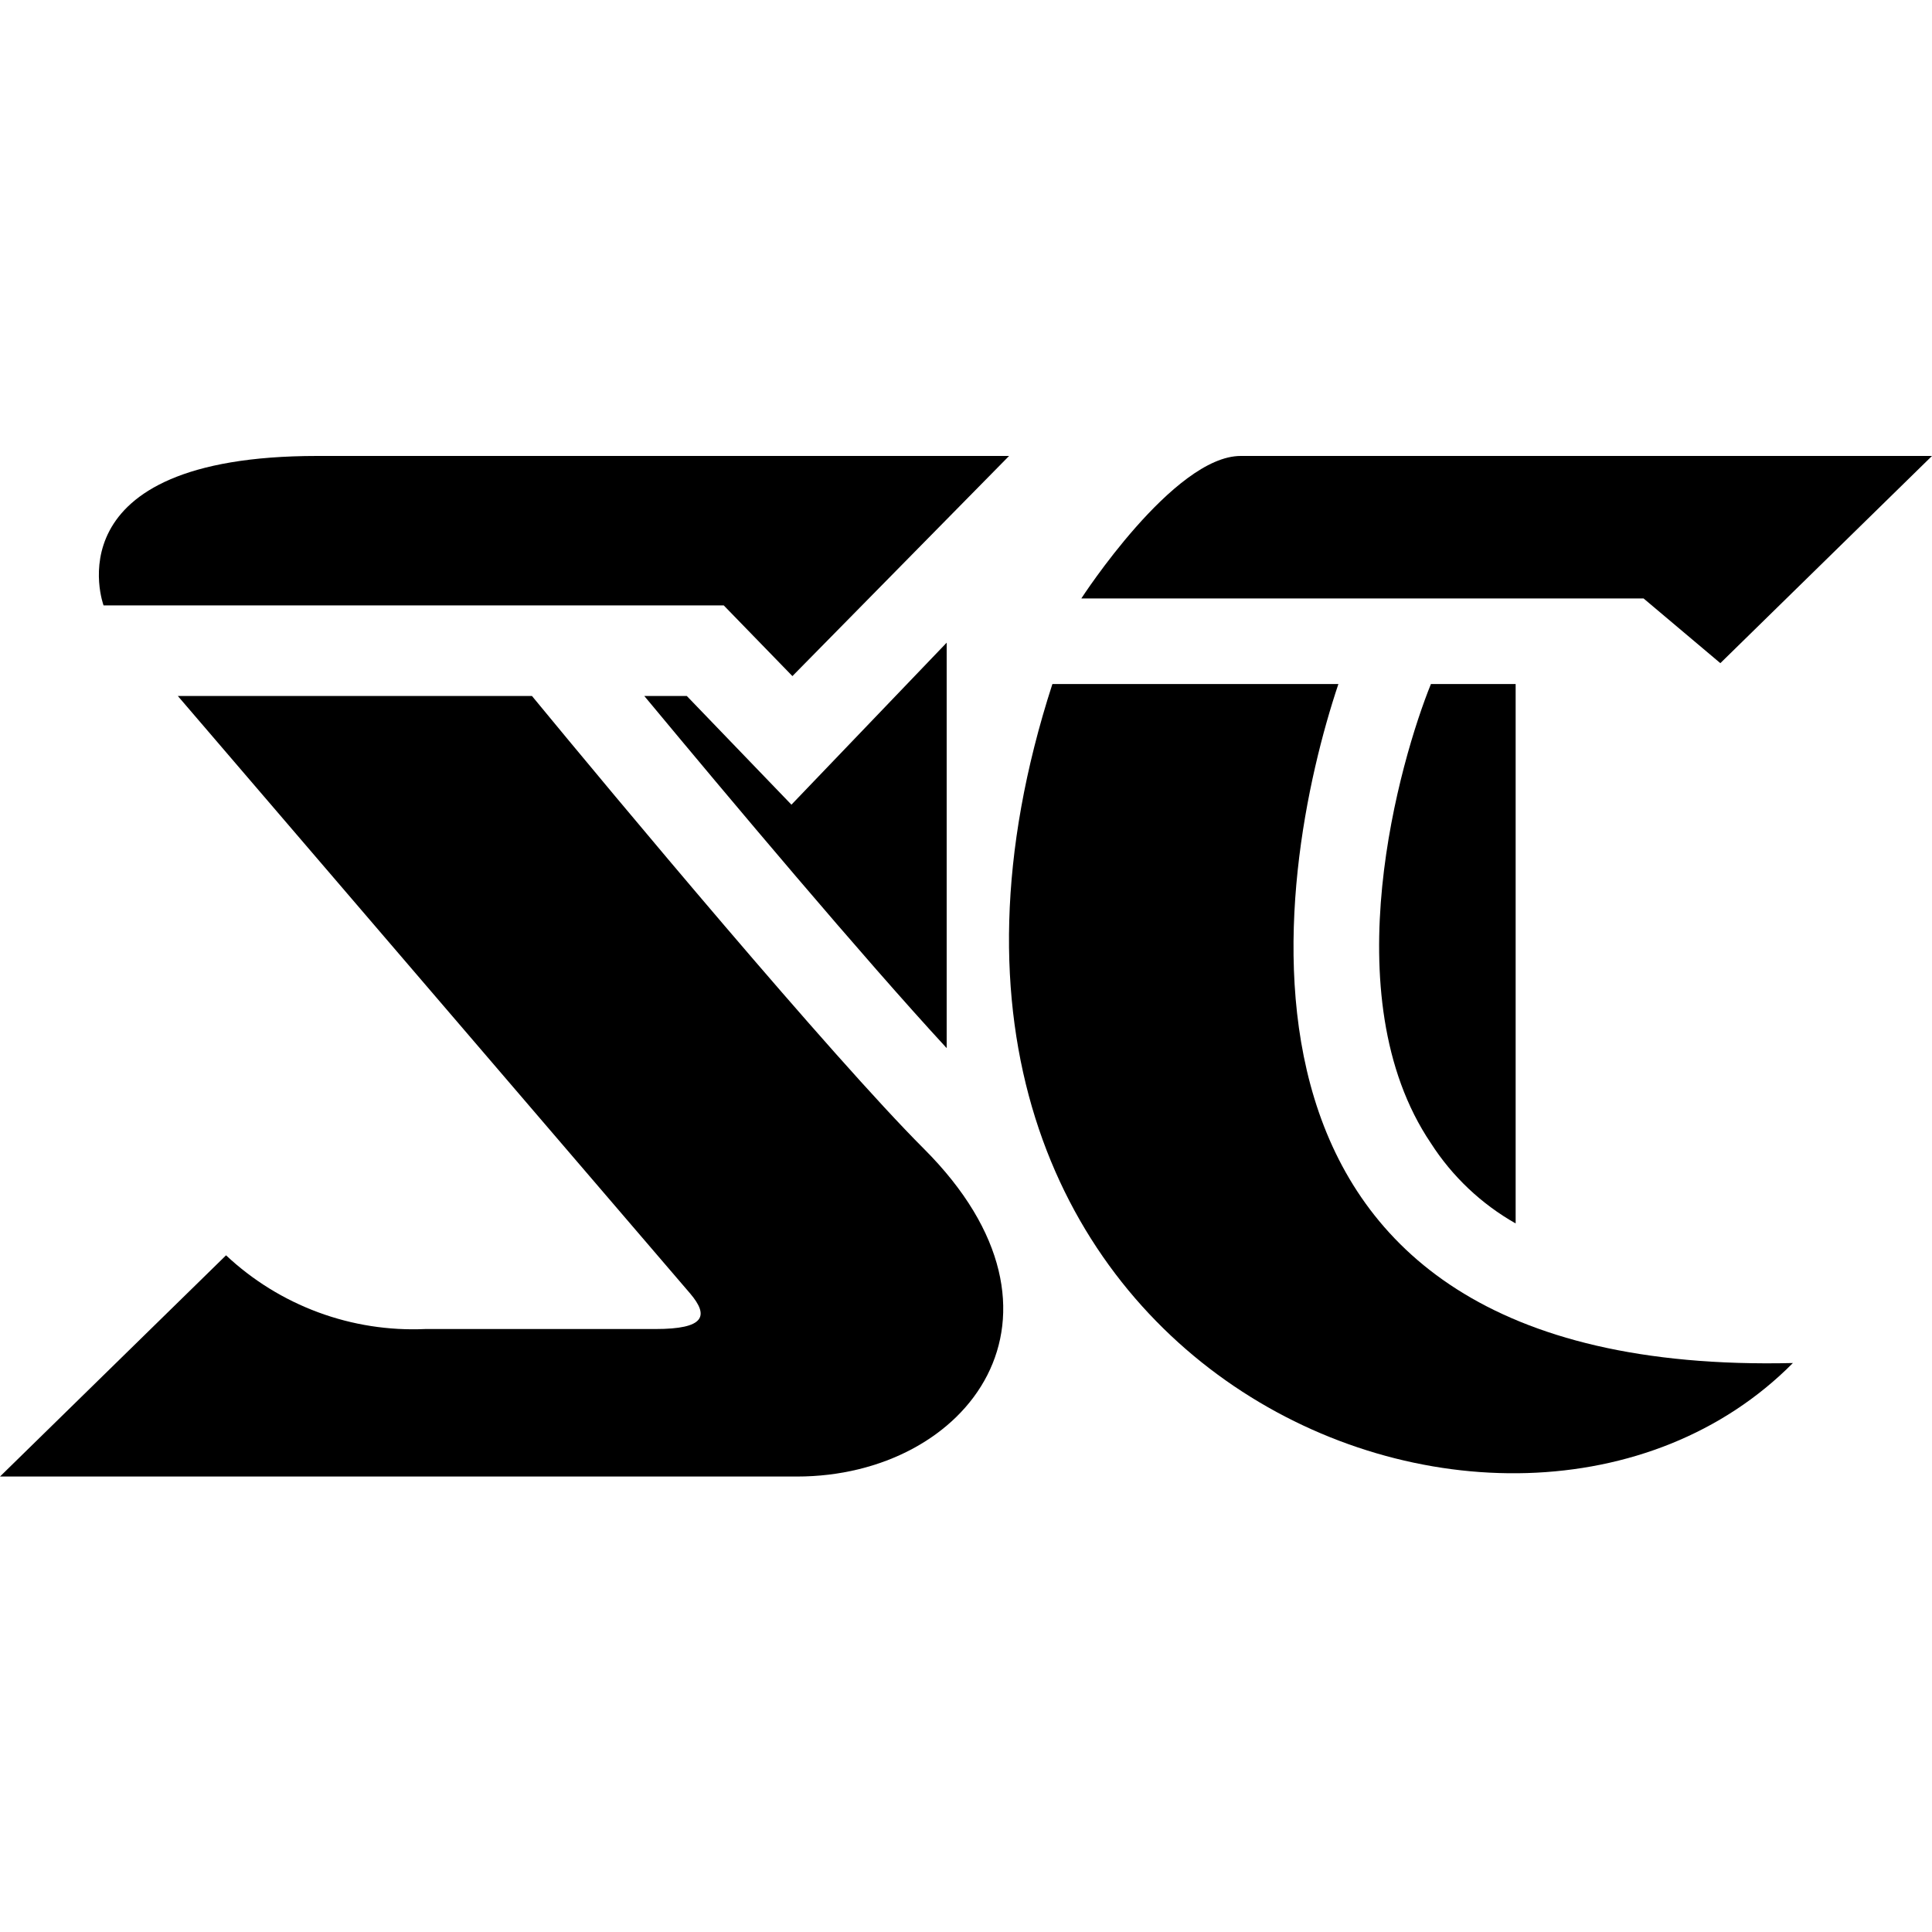
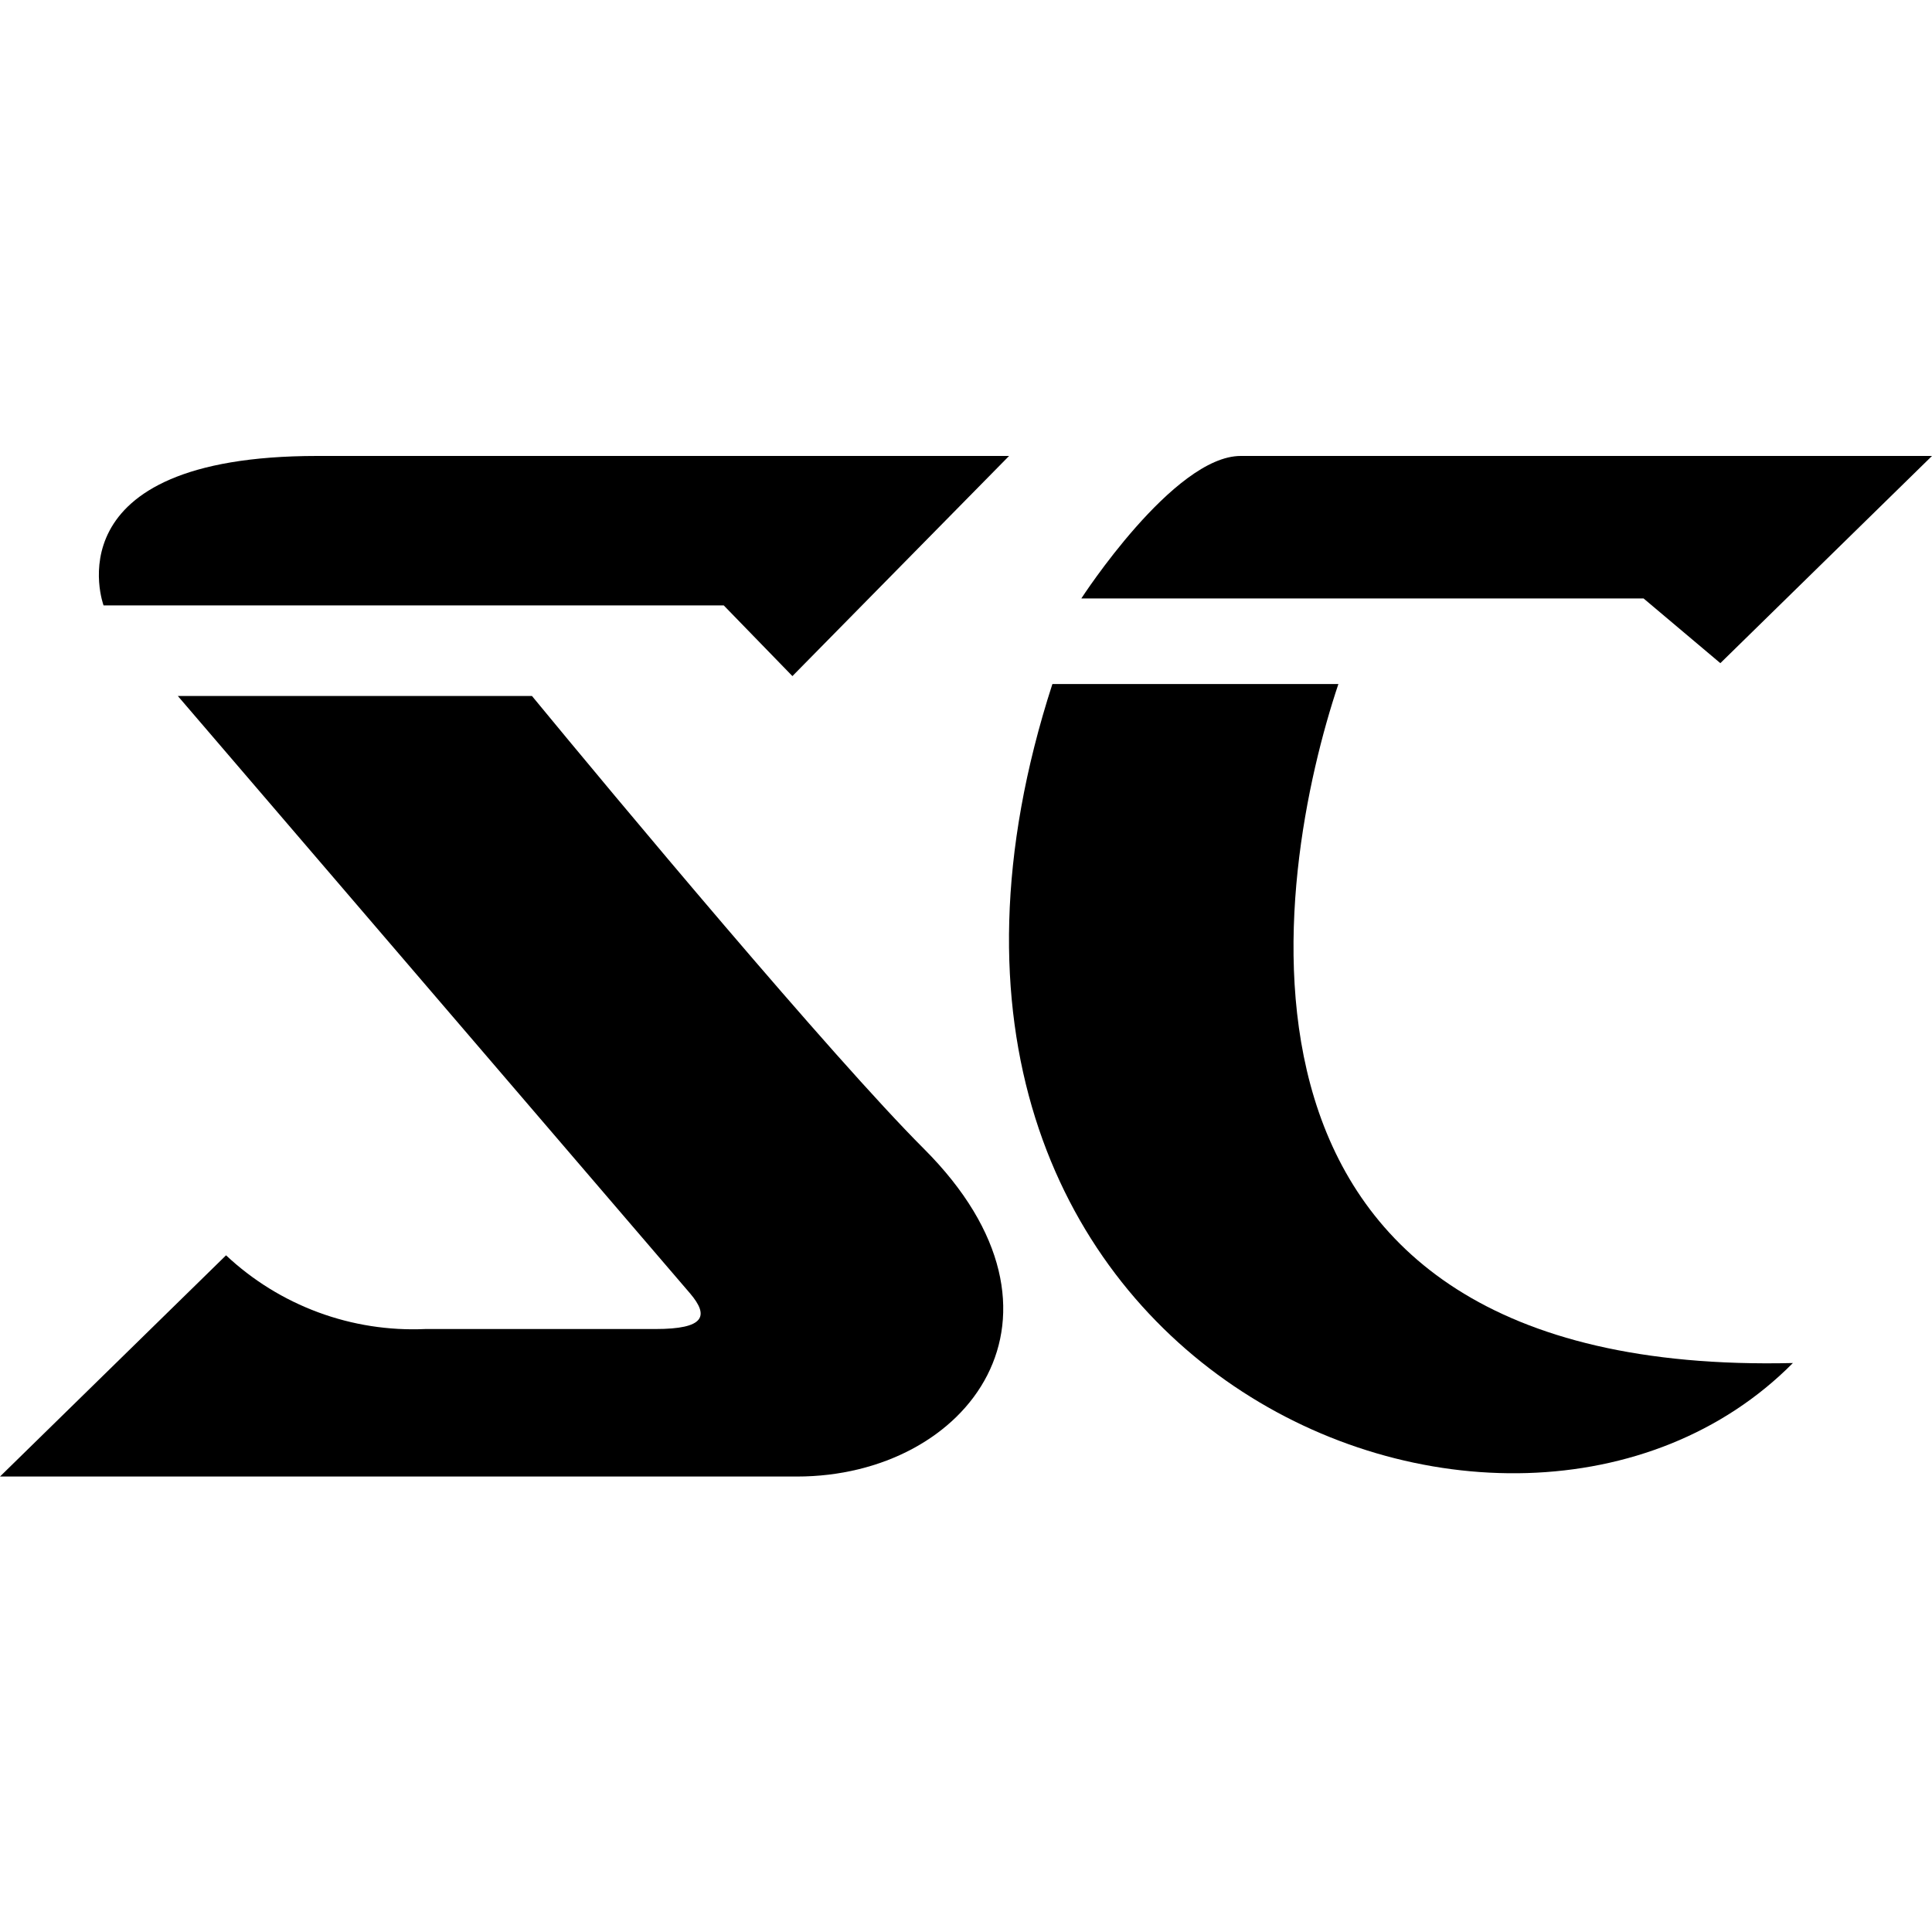
<svg xmlns="http://www.w3.org/2000/svg" width="1000" height="1000" viewBox="0 0 1000 1000" fill="none">
  <g id="starcraft">
    <path d="M53.599 313.35C53.599 313.35 25 236 164.2 236H522.301L410.15 349.95L374.6 313.35H53.599Z" fill="currentColor" />
    <path d="M275.349 360.25H92.05L357.3 669.6C367.101 681.2 364.751 687.9 339.25 687.9H220.151C201.28 688.747 182.433 685.809 164.717 679.256C147.002 672.704 130.777 662.672 117 649.75L0 764.25H412.5C501.199 764.25 564.6 680.95 478.2 594.6C430.499 546.9 318.851 413.1 275.349 360.25Z" fill="currentColor" />
    <path d="M559.7 309.75C559.7 309.75 607.401 236 642.2 236H1000L890.45 343.25L850.7 309.75H559.7Z" fill="currentColor" />
    <path d="M692.751 354.05H544.749L544.701 354.1C430.499 707.05 781.85 853 928 705.5C613.499 713 660.5 450.25 692.751 354.05Z" fill="currentColor" />
-     <path d="M355.496 360.25H333.496C377.596 413.35 446.696 495.6 489.996 542.5V332.65L409.647 416.5L355.496 360.25Z" fill="currentColor" />
-     <path d="M784.496 633.25V354.05H740.646C724.947 392.75 689.096 515.45 740.646 591.75C751.677 608.938 766.727 623.181 784.496 633.25Z" fill="currentColor" />
  </g>
</svg>
